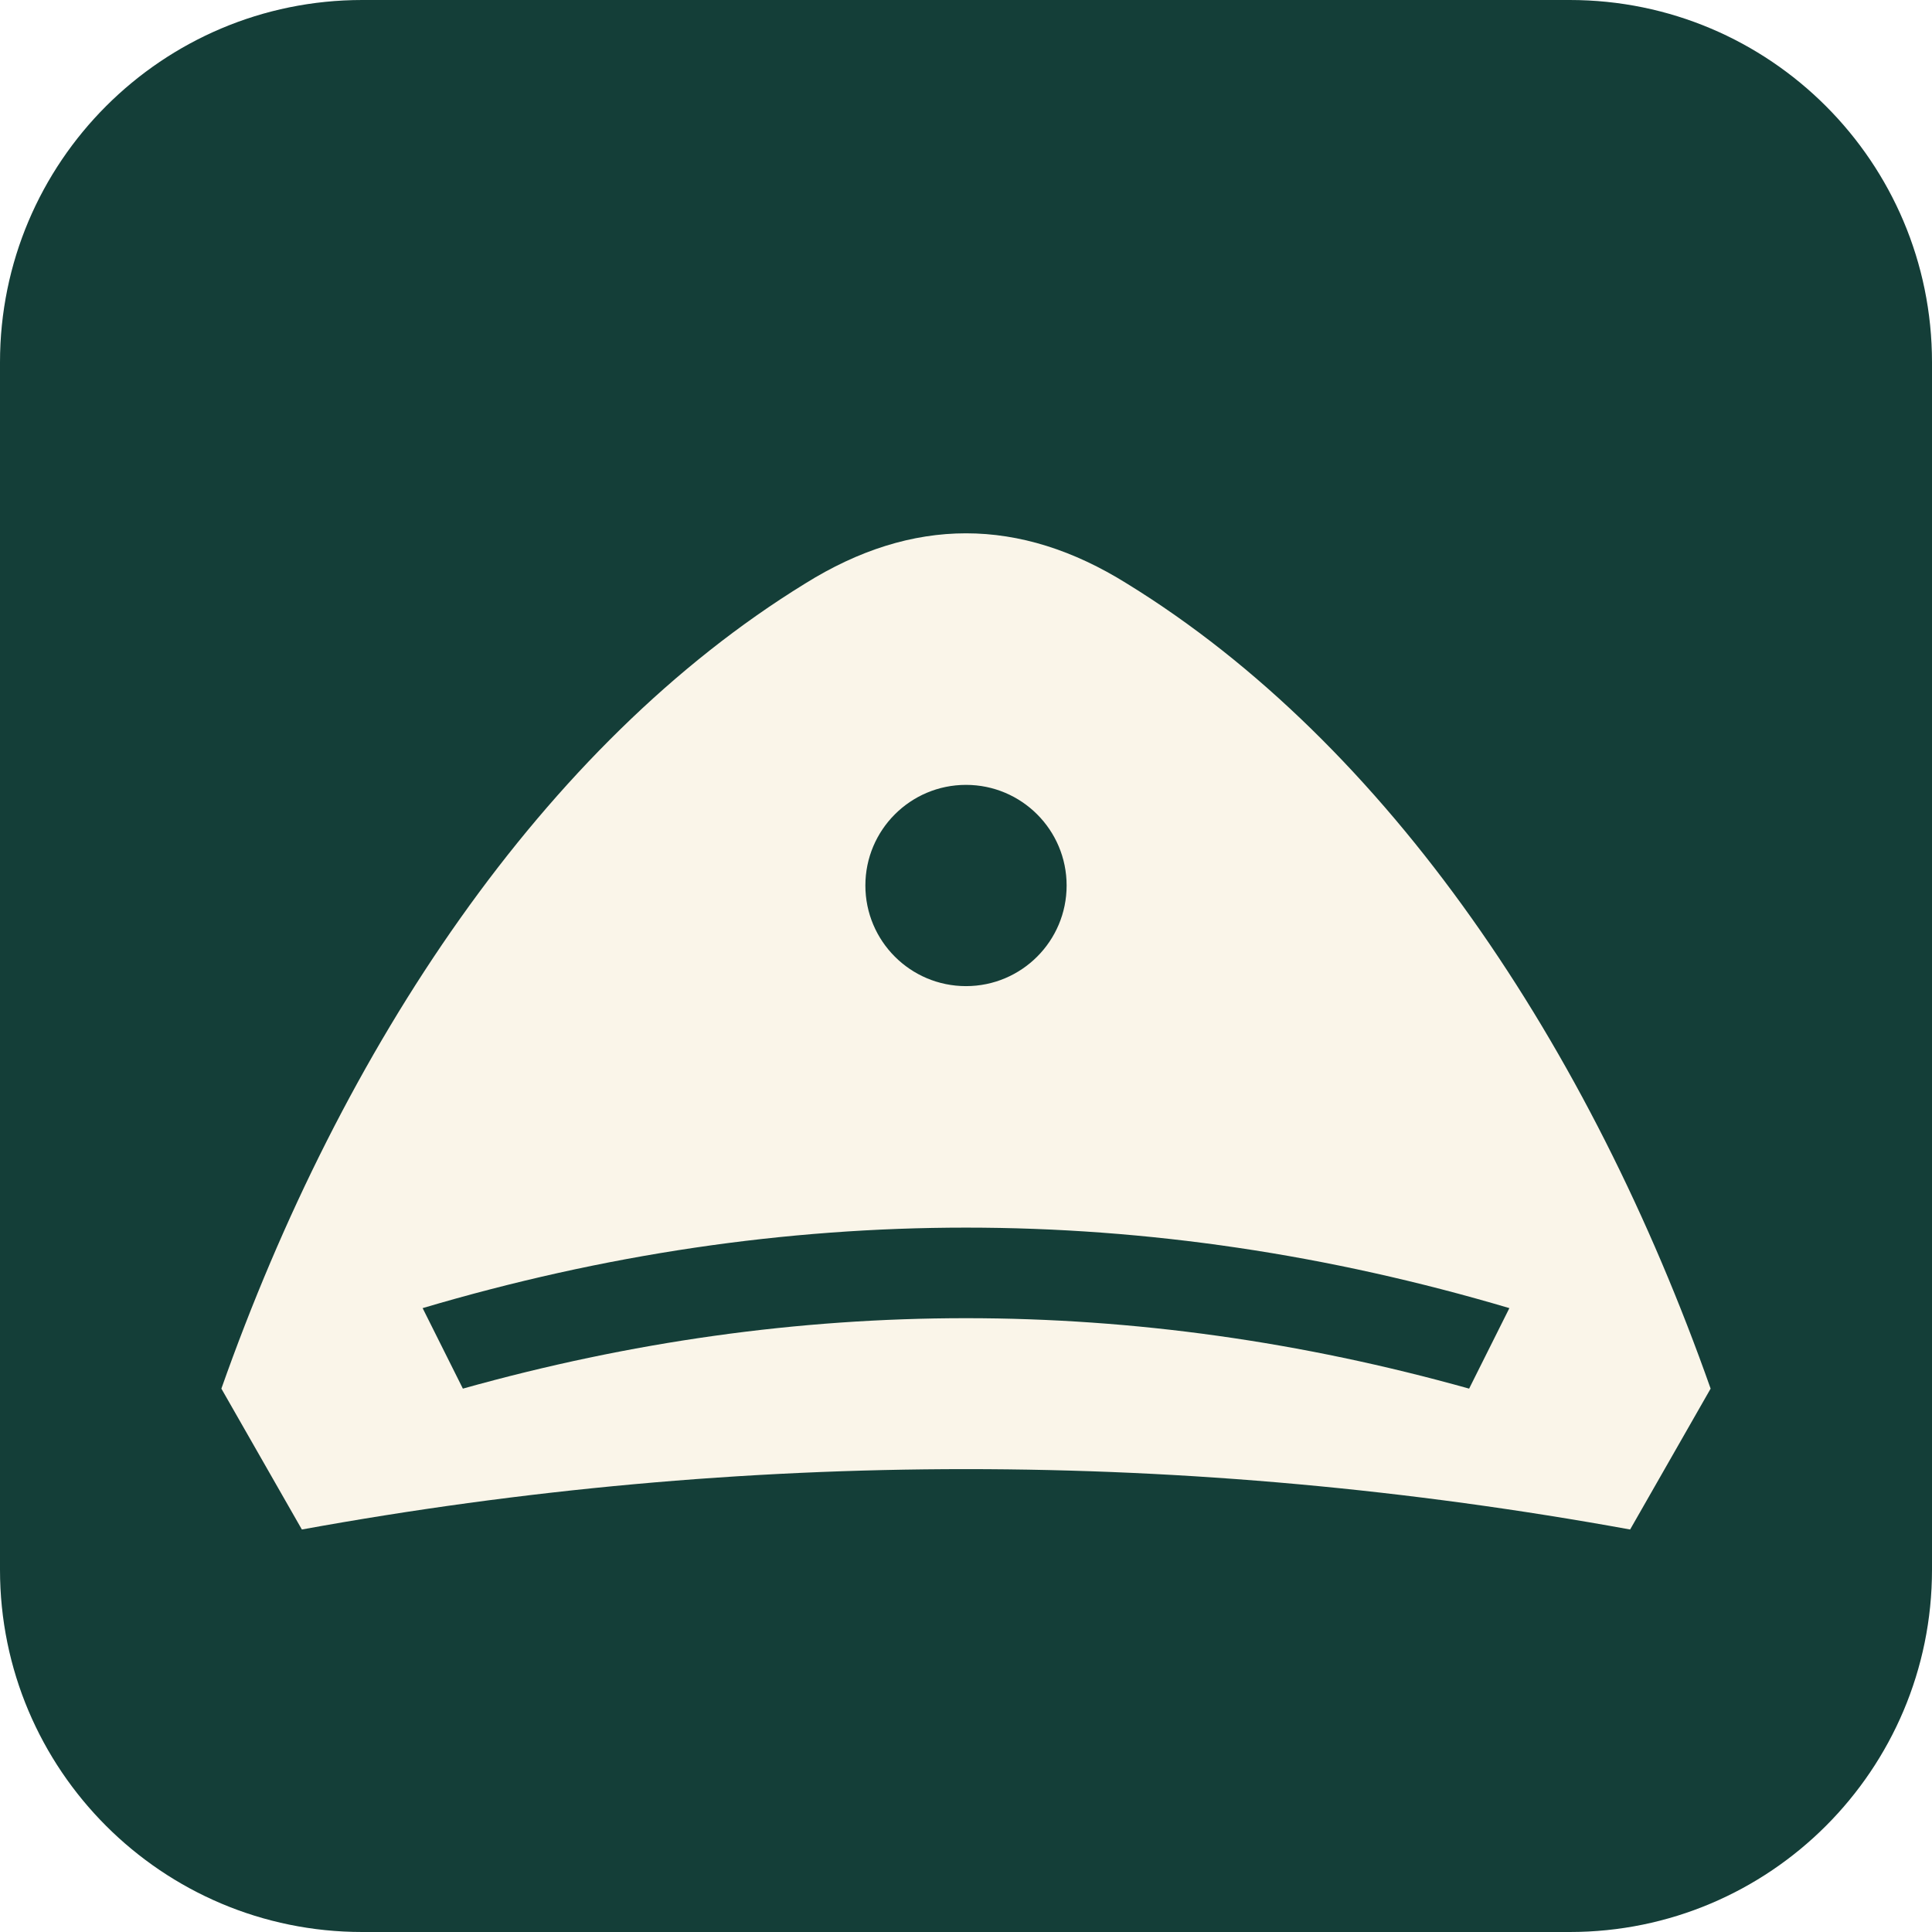
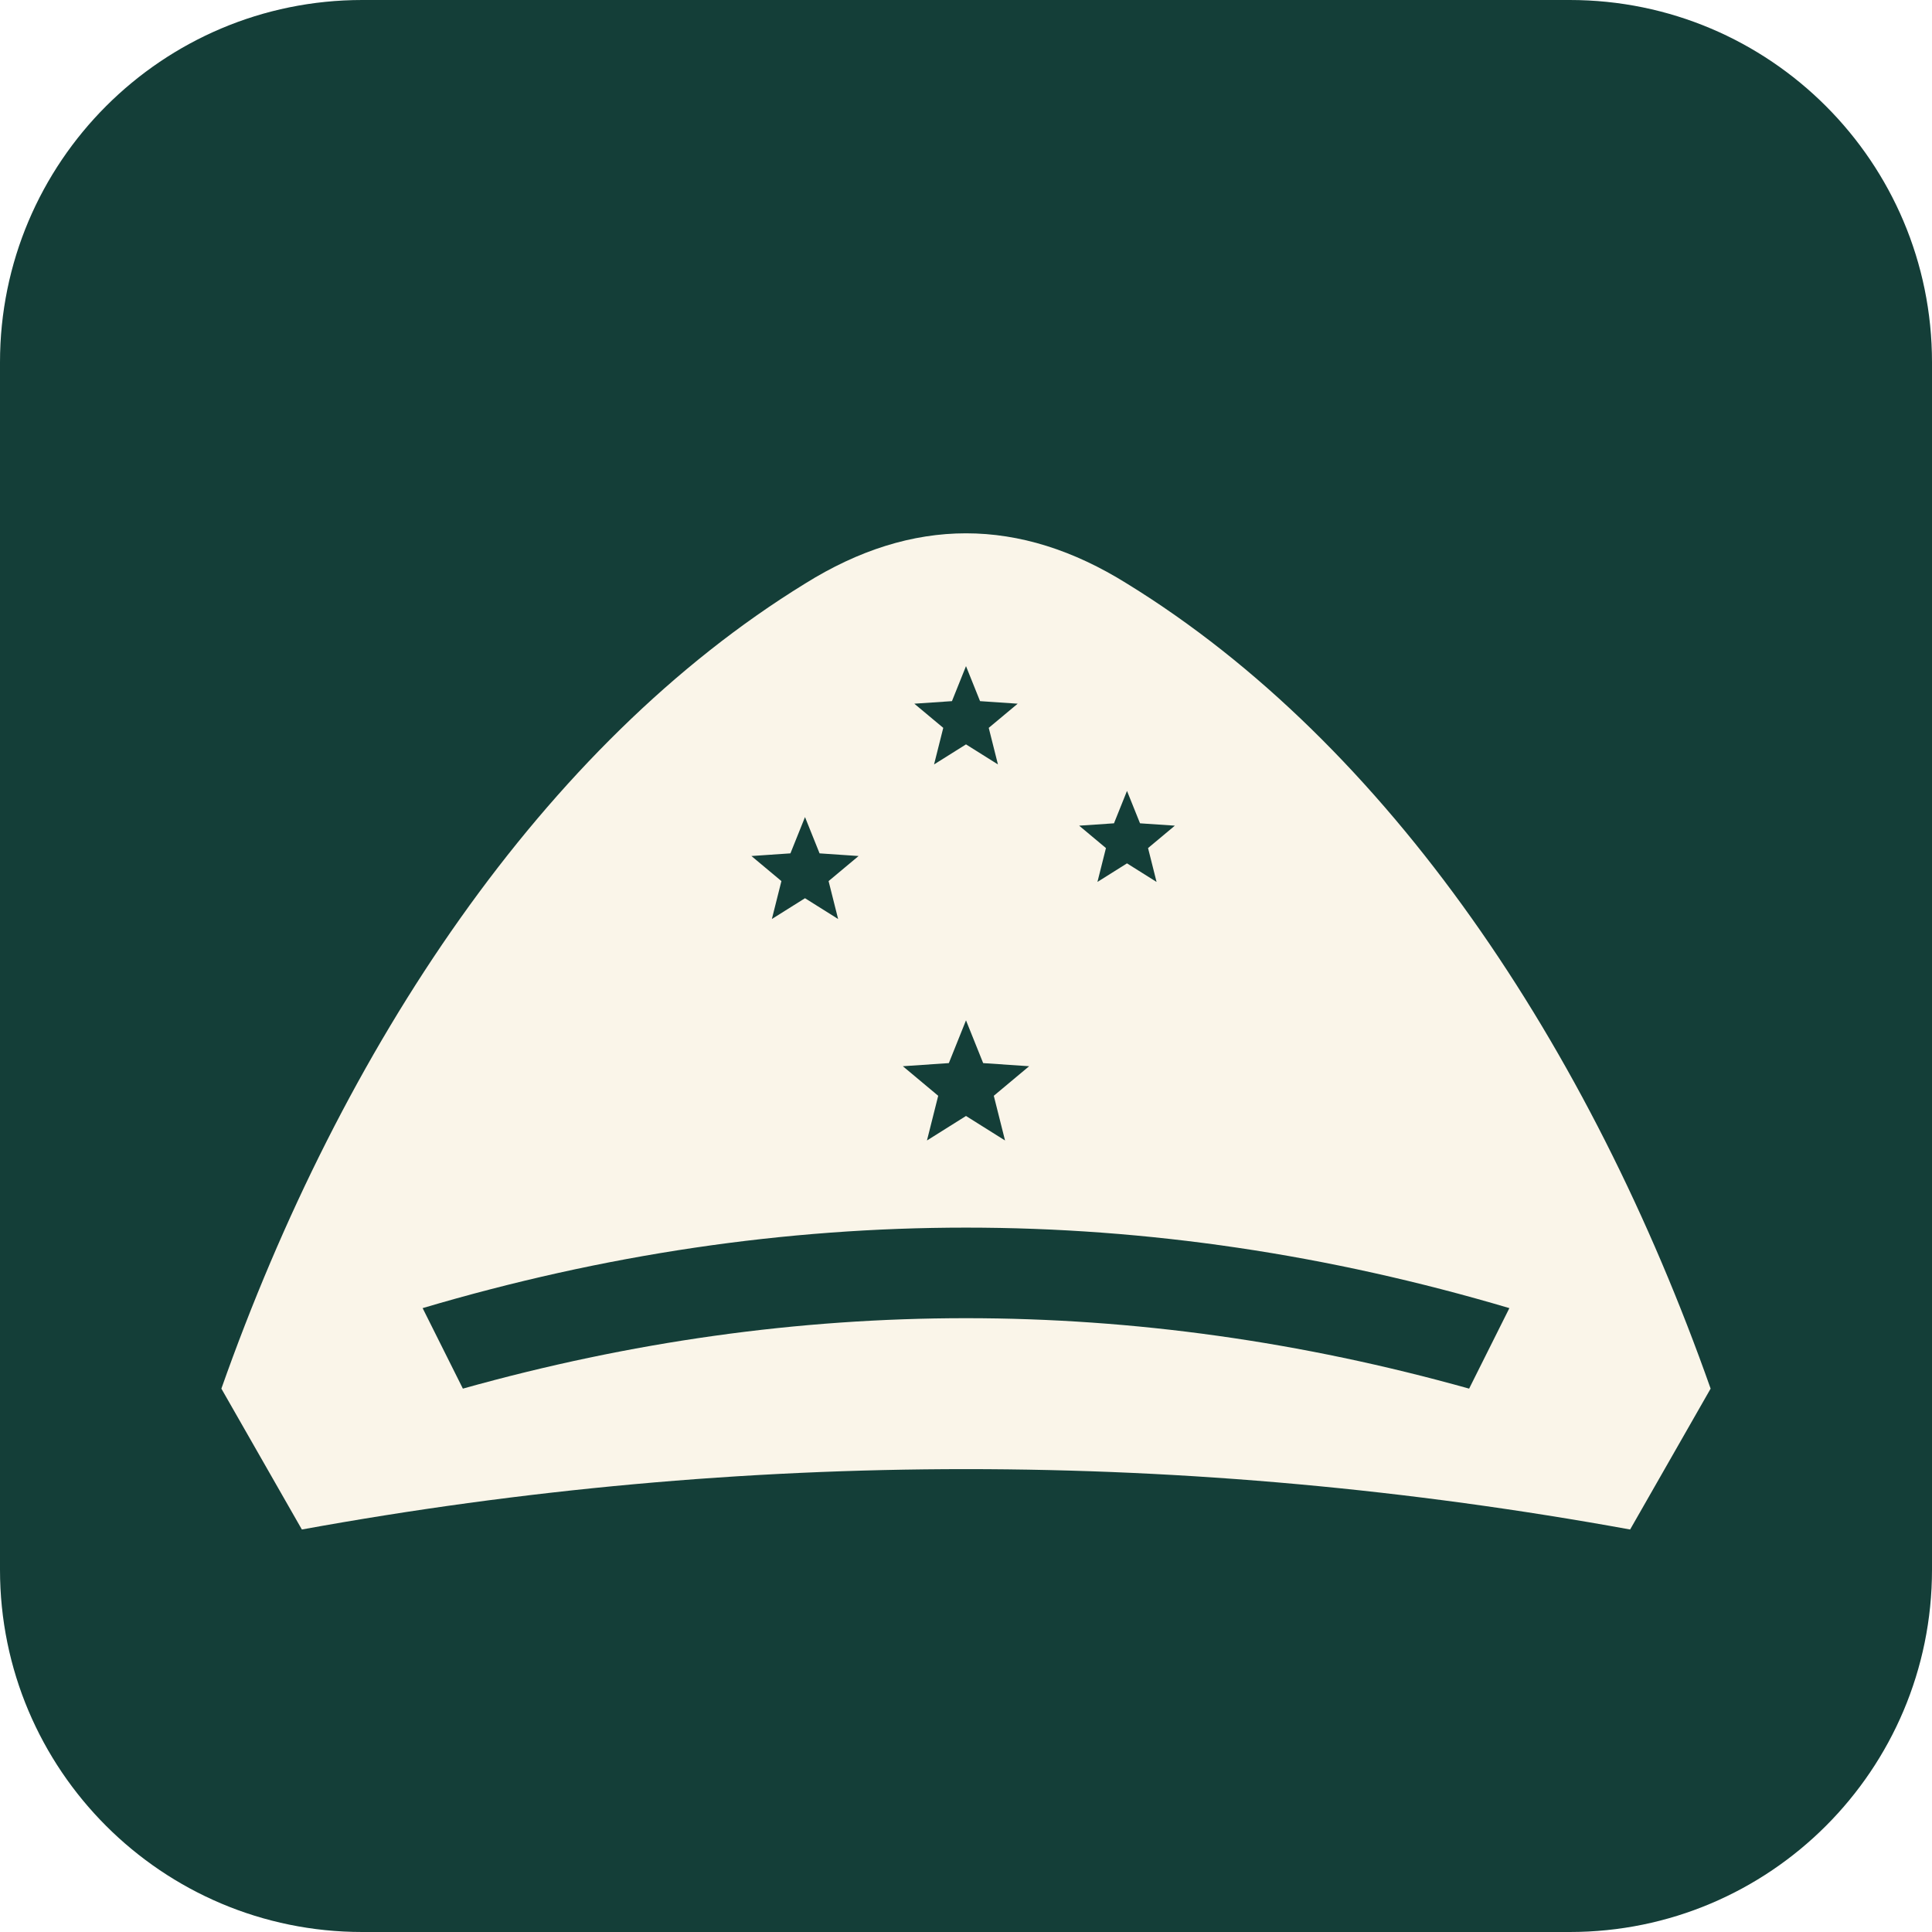
<svg xmlns="http://www.w3.org/2000/svg" viewBox="0 0 96 96" role="img" aria-labelledby="title">
  <rect width="96" height="96" rx="18" fill="#143E38" />
-   <path fill="#FAF5E9" fill-rule="evenodd" d="M11 69C17 52 27 37 40 29Q48 24 56 29C69 37 79 52 85 69L81 76Q48 70 15 76Z M43 44A5 5 0 1 0 53 44A5 5 0 1 0 43 44Z M21 65Q48 57 75 65L73 69Q48 62 23 69Z" />
+   <path fill="#FAF5E9" fill-rule="evenodd" d="M11 69C17 52 27 37 40 29Q48 24 56 29C69 37 79 52 85 69L81 76Q48 70 15 76Z M48.000 33.100L48.698 34.839L50.568 34.966L49.130 36.167L49.587 37.984L48.000 36.988L46.413 37.984L46.870 36.167L45.432 34.966L47.302 34.839Z M40.000 40.600L40.724 42.403L42.663 42.535L41.172 43.781L41.646 45.665L40.000 44.632L38.354 45.665L38.828 43.781L37.337 42.535L39.276 42.403Z M56.000 39.300L56.647 40.910L58.378 41.027L57.046 42.140L57.469 43.823L56.000 42.900L54.531 43.823L54.954 42.140L53.622 41.027L55.353 40.910Z M48.000 50.700L48.853 52.825L51.138 52.980L49.381 54.449L49.940 56.670L48.000 55.452L46.060 56.670L46.619 54.449L44.862 52.980L47.147 52.825Z M21 65Q48 57 75 65L73 69Q48 62 23 69Z" />
</svg>
